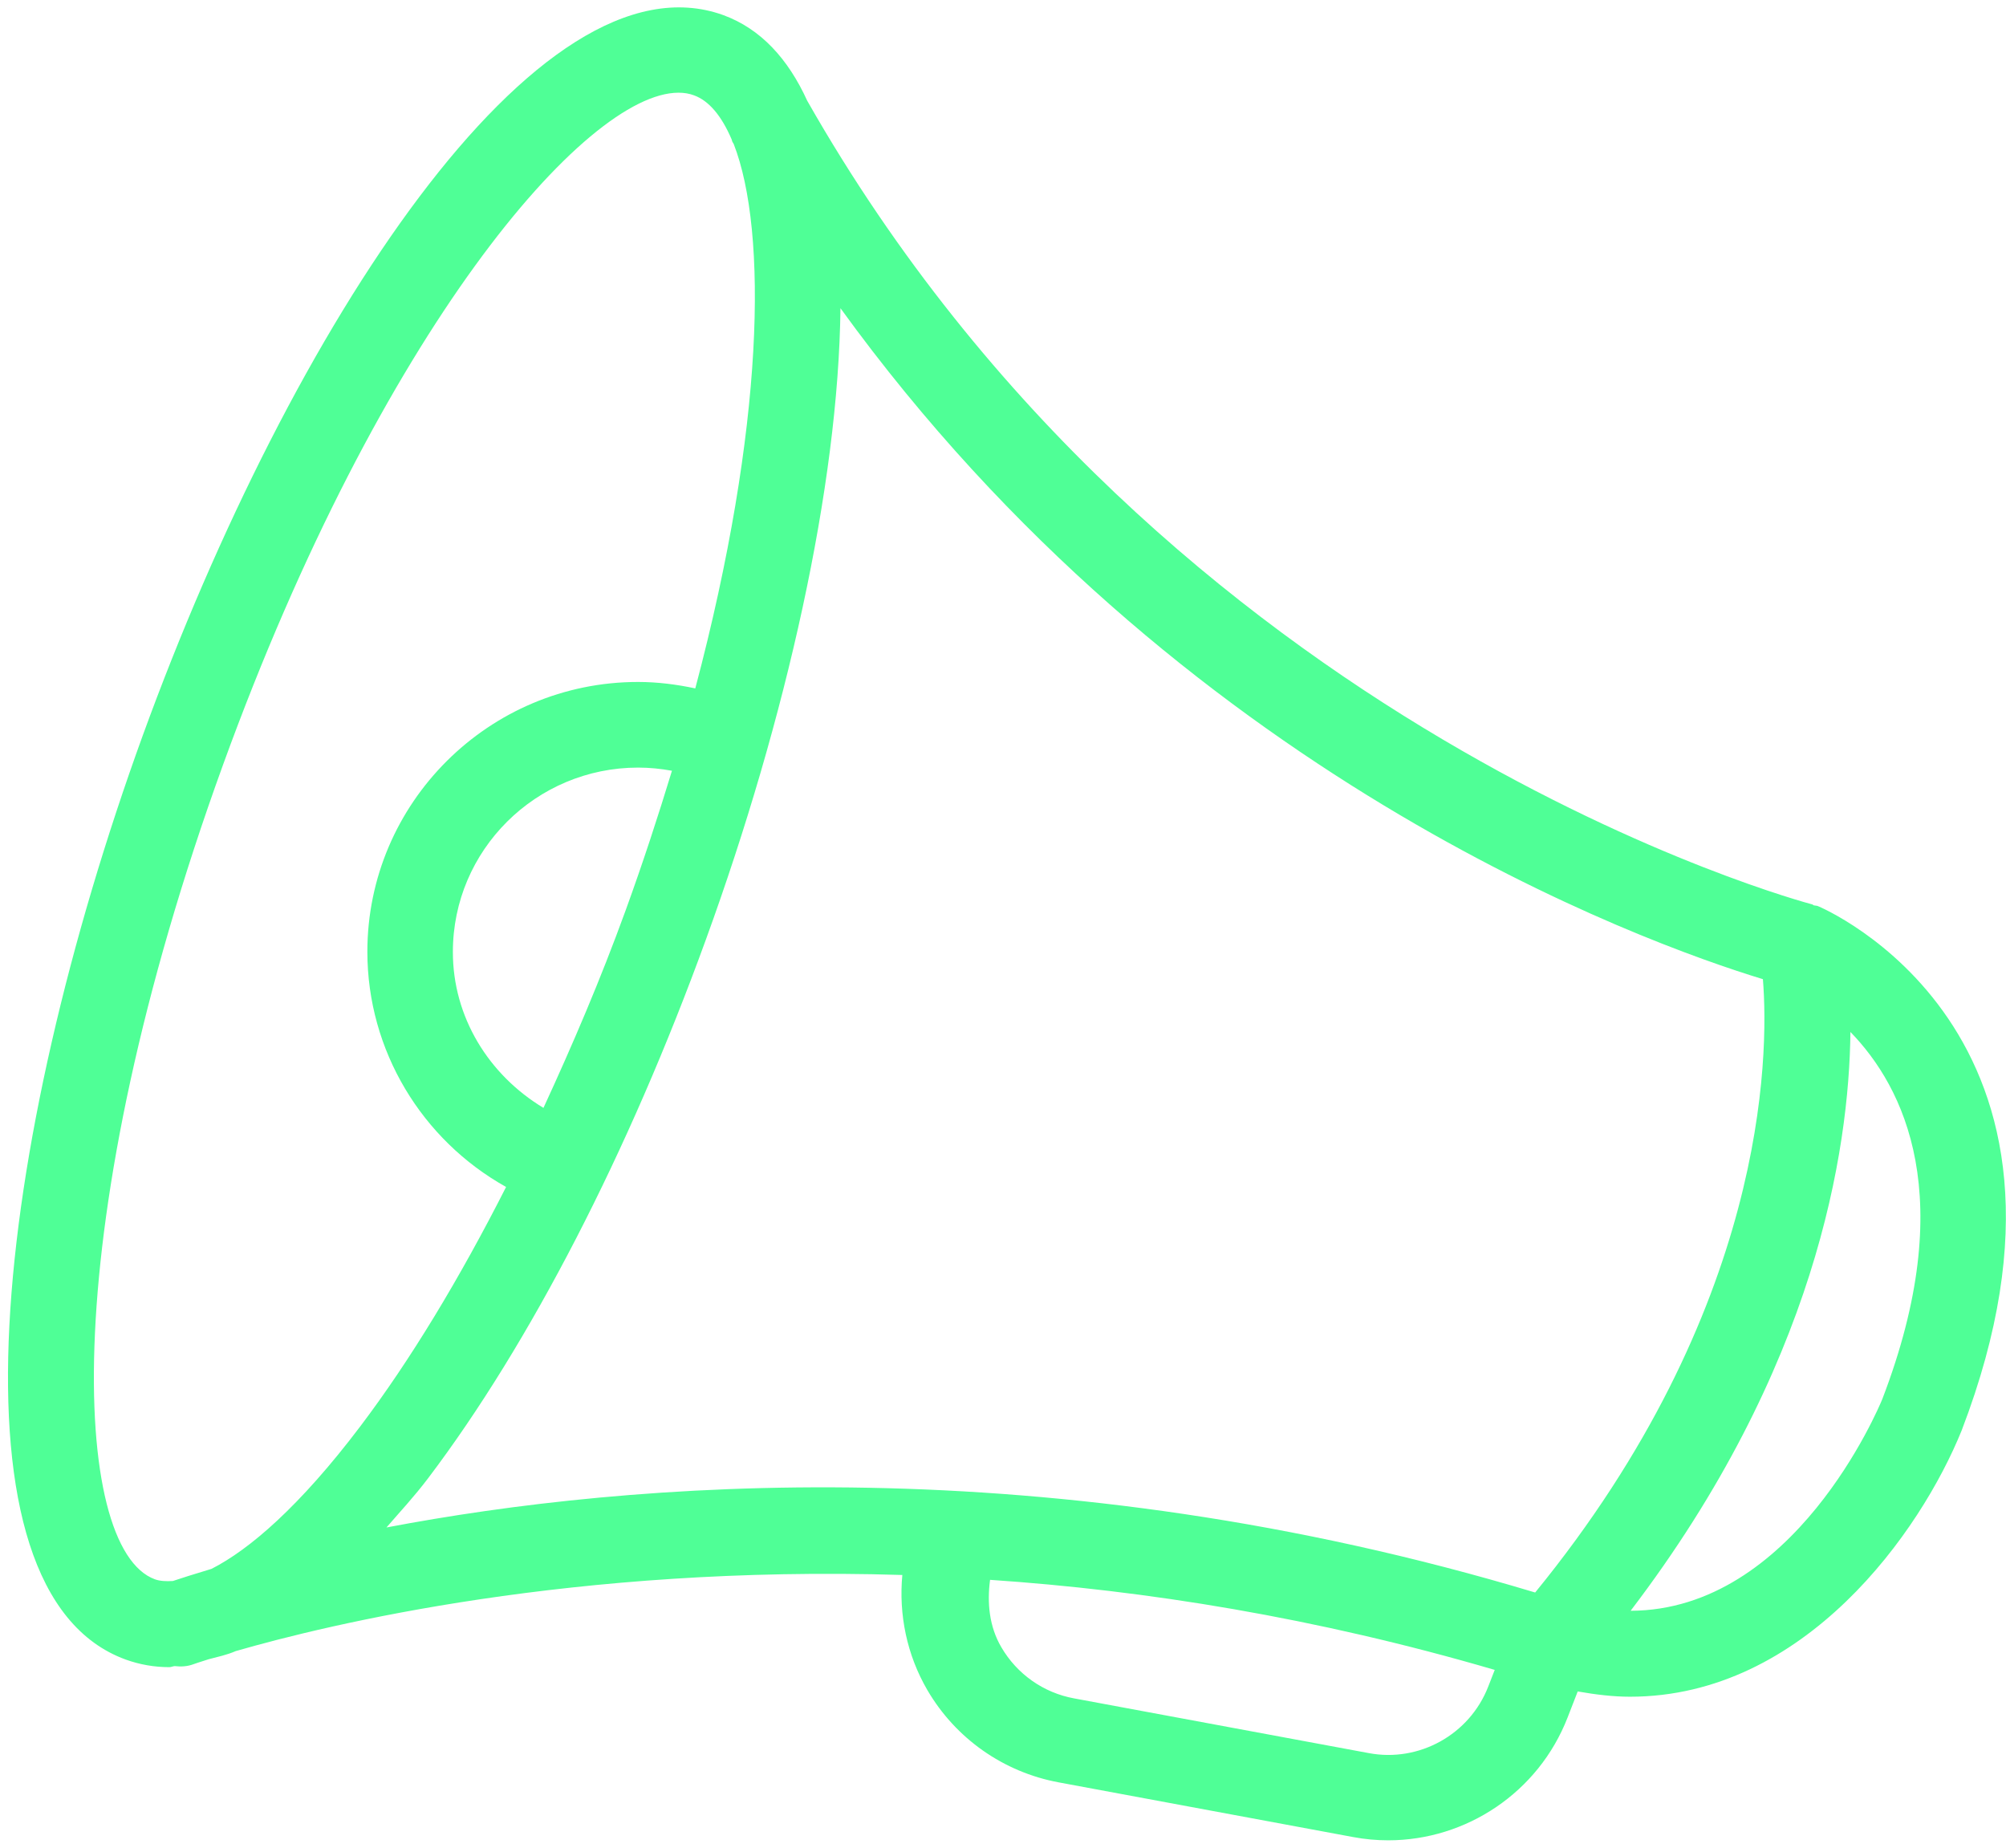
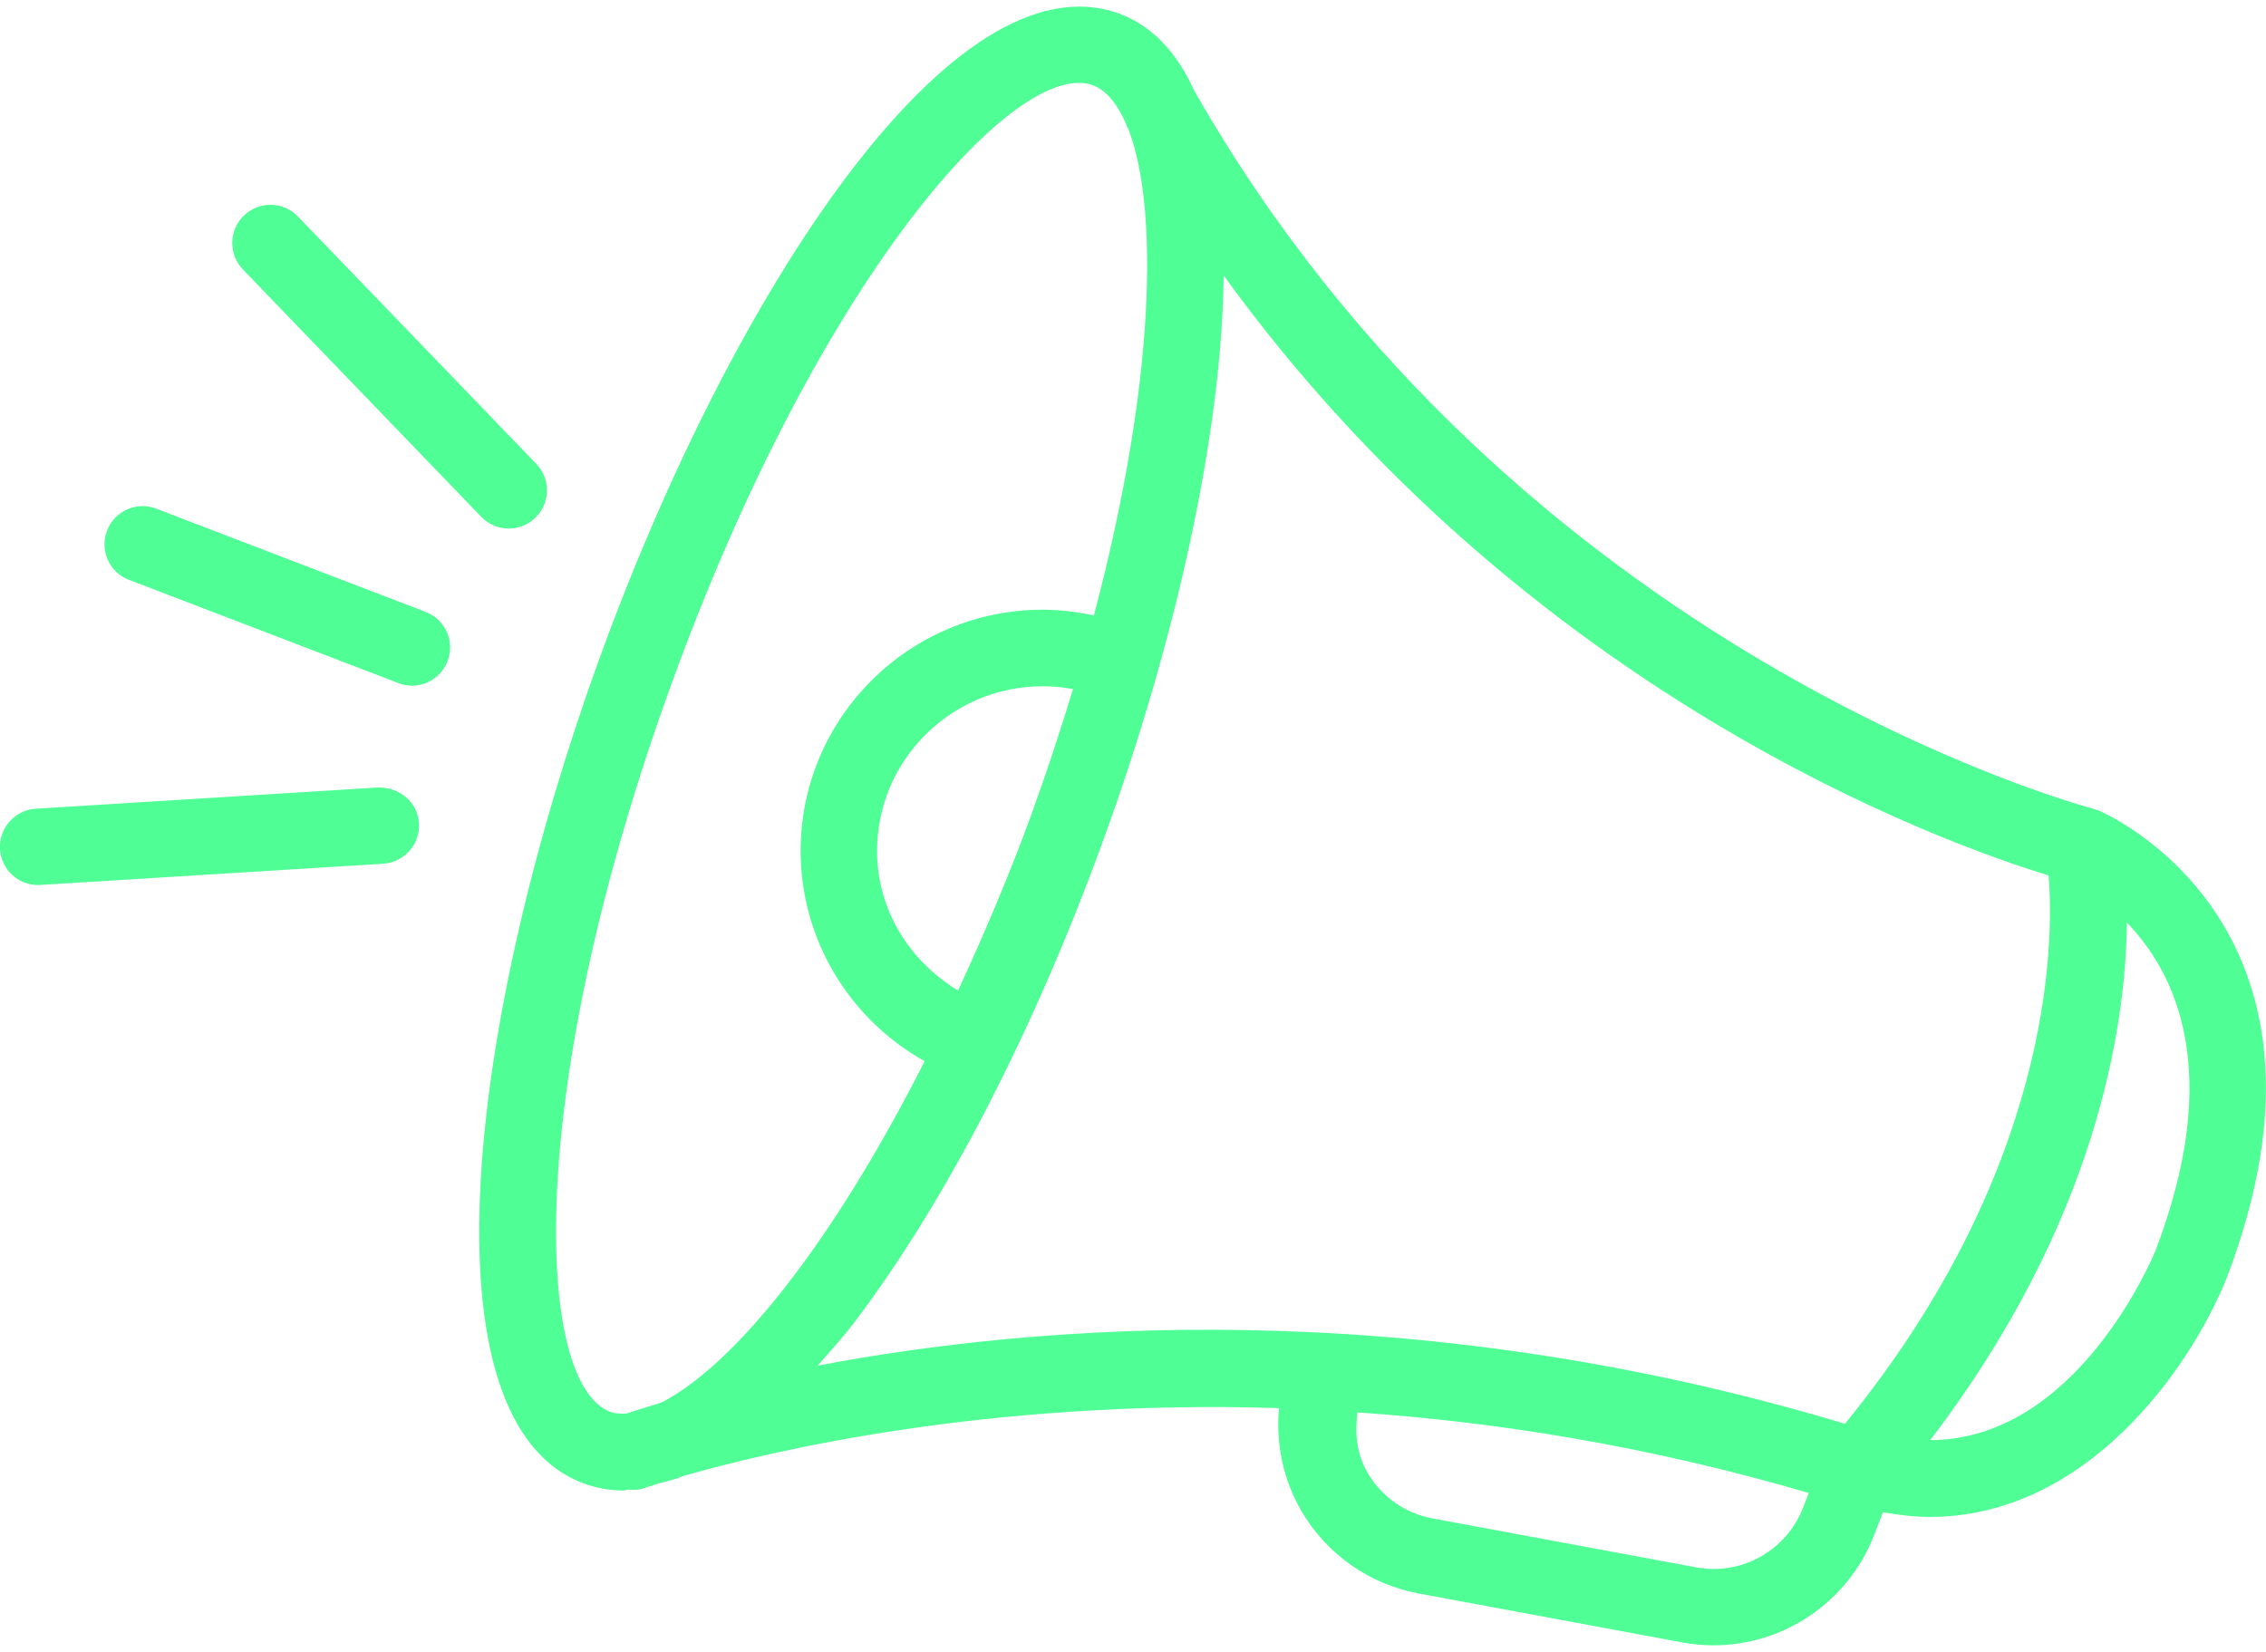
- <svg xmlns="http://www.w3.org/2000/svg" width="76" height="70" viewBox="0 0 76 70" fill="none">
-   <path d="M27.402 0.572C28.826 1.092 29.862 2.236 30.582 3.816C44.21 27.784 68.422 34.2 68.662 34.264C68.686 34.272 68.702 34.296 68.726 34.3C68.774 34.312 68.818 34.308 68.866 34.324C68.982 34.368 80.126 39.048 74.322 54.188C72.77 58.028 68.374 64.28 61.754 64.28C61.118 64.28 60.454 64.2 59.774 64.08L59.39 65.068C58.286 67.908 55.55 69.72 52.594 69.72C52.154 69.72 51.706 69.68 51.262 69.596L40.106 67.524C38.018 67.136 36.206 65.864 35.134 64.028C34.358 62.696 34.046 61.168 34.186 59.668C21.754 59.284 12.462 61.532 8.93 62.552C8.578 62.704 8.246 62.768 7.906 62.86C7.586 62.96 7.362 63.036 7.342 63.044C7.102 63.136 6.858 63.148 6.618 63.12C6.554 63.124 6.482 63.16 6.418 63.16C5.846 63.16 5.294 63.064 4.762 62.872C-2.238 60.324 -0.206 43.324 5.414 27.848C11.046 12.368 20.386 -1.96 27.402 0.572ZM20.59 41.972C21.69 39.588 22.75 37.112 23.702 34.492C24.366 32.664 24.938 30.908 25.458 29.2C25.038 29.124 24.61 29.08 24.178 29.08C20.306 29.08 17.158 32.208 17.158 36.06C17.154 38.532 18.518 40.724 20.59 41.972ZM71.314 53.004C74.242 45.368 72.134 41.184 70.106 39.096C70.058 43.592 68.79 51.828 61.778 61.024C67.958 61.008 71.174 53.348 71.314 53.004ZM37.934 62.4C38.53 63.424 39.534 64.132 40.698 64.344L51.858 66.416C53.762 66.776 55.674 65.716 56.382 63.9L56.63 63.264C49.838 61.276 43.386 60.248 37.51 59.852C37.394 60.728 37.478 61.62 37.934 62.4ZM58.162 60.332C66.906 49.62 67.03 40.06 66.79 37.096C62.238 35.708 44.658 29.38 31.842 11.676C31.766 18.412 29.79 27.22 26.742 35.6C23.814 43.66 20.078 50.904 16.222 56C15.686 56.708 15.166 57.26 14.642 57.868C23.83 56.12 39.71 54.784 58.162 60.332ZM5.87 59.832C6.058 59.9 6.294 59.912 6.55 59.896C6.834 59.8 7.322 59.644 8.014 59.436C9.446 58.708 11.354 57.072 13.642 54.048C15.546 51.532 17.414 48.436 19.174 44.968C15.978 43.184 13.918 39.796 13.918 36.056C13.918 30.424 18.518 25.836 24.174 25.836C24.906 25.836 25.63 25.928 26.342 26.08C28.966 16.18 29.09 8.776 27.798 5.456C27.782 5.428 27.766 5.404 27.75 5.376C27.73 5.34 27.73 5.296 27.71 5.26C27.334 4.388 26.858 3.816 26.294 3.612C26.114 3.544 25.918 3.512 25.706 3.512C22.174 3.512 14.426 12.524 8.458 28.952C2.134 46.364 2.686 58.672 5.87 59.832Z" fill="#4FFF96" />
+ <svg xmlns="http://www.w3.org/2000/svg" width="96" height="70" viewBox="0 0 96 70" fill="none">
+   <path d="M47.402 0.572C48.826 1.092 49.862 2.236 50.582 3.816C64.21 27.784 88.422 34.2 88.662 34.264C88.686 34.272 88.702 34.296 88.726 34.3C88.774 34.312 88.818 34.308 88.866 34.324C88.982 34.368 100.126 39.048 94.322 54.188C92.77 58.028 88.374 64.28 81.754 64.28C81.118 64.28 80.454 64.2 79.774 64.08L79.39 65.068C78.286 67.908 75.55 69.72 72.594 69.72C72.154 69.72 71.706 69.68 71.262 69.596L60.106 67.524C58.018 67.136 56.206 65.864 55.134 64.028C54.358 62.696 54.046 61.168 54.186 59.668C41.754 59.284 32.462 61.532 28.93 62.552C28.578 62.704 28.246 62.768 27.906 62.86C27.586 62.96 27.362 63.036 27.342 63.044C27.102 63.136 26.858 63.148 26.618 63.12C26.554 63.124 26.482 63.16 26.418 63.16C25.846 63.16 25.294 63.064 24.762 62.872C17.762 60.324 19.794 43.324 25.414 27.848C31.046 12.368 40.386 -1.96 47.402 0.572ZM40.59 41.972C41.69 39.588 42.75 37.112 43.702 34.492C44.366 32.664 44.938 30.908 45.458 29.2C45.038 29.124 44.61 29.08 44.178 29.08C40.306 29.08 37.158 32.208 37.158 36.06C37.154 38.532 38.518 40.724 40.59 41.972ZM91.314 53.004C94.242 45.368 92.134 41.184 90.106 39.096C90.058 43.592 88.79 51.828 81.778 61.024C87.958 61.008 91.174 53.348 91.314 53.004ZM57.934 62.4C58.53 63.424 59.534 64.132 60.698 64.344L71.858 66.416C73.762 66.776 75.674 65.716 76.382 63.9L76.63 63.264C69.838 61.276 63.386 60.248 57.51 59.852C57.394 60.728 57.478 61.62 57.934 62.4ZM78.162 60.332C86.906 49.62 87.03 40.06 86.79 37.096C82.238 35.708 64.658 29.38 51.842 11.676C51.766 18.412 49.79 27.22 46.742 35.6C43.814 43.66 40.078 50.904 36.222 56C35.686 56.708 35.166 57.26 34.642 57.868C43.83 56.12 59.71 54.784 78.162 60.332ZM25.87 59.832C26.058 59.9 26.294 59.912 26.55 59.896C26.834 59.8 27.322 59.644 28.014 59.436C29.446 58.708 31.354 57.072 33.642 54.048C35.546 51.532 37.414 48.436 39.174 44.968C35.978 43.184 33.918 39.796 33.918 36.056C33.918 30.424 38.518 25.836 44.174 25.836C44.906 25.836 45.63 25.928 46.342 26.08C48.966 16.18 49.09 8.776 47.798 5.456C47.782 5.428 47.766 5.404 47.75 5.376C47.73 5.34 47.73 5.296 47.71 5.26C47.334 4.388 46.858 3.816 46.294 3.612C46.114 3.544 45.918 3.512 45.706 3.512C42.174 3.512 34.426 12.524 28.458 28.952C22.134 46.364 22.686 58.672 25.87 59.832Z" fill="#4FFF96" />
+   <path d="M21.552 22.396C21.128 22.396 20.704 22.232 20.388 21.9L10.292 11.42C9.672 10.776 9.692 9.752 10.336 9.132C10.98 8.512 12.004 8.528 12.624 9.176L22.72 19.656C23.34 20.3 23.32 21.324 22.676 21.944C22.36 22.248 21.96 22.396 21.552 22.396Z" fill="#4FFF96" />
+   <path d="M1.515 34.268L16.035 33.368C16.947 33.368 17.695 33.996 17.751 34.884C17.807 35.772 17.127 36.544 16.235 36.6L1.715 37.5C1.679 37.5 1.647 37.504 1.611 37.504C0.763 37.504 0.051 36.84 -0.001 35.984C-0.053 35.092 0.627 34.324 1.515 34.268Z" fill="#4FFF96" />
+   <path d="M16.875 28.944L5.466 24.572C4.63 24.256 4.214 23.32 4.534 22.484C4.854 21.652 5.794 21.232 6.622 21.556L18.03 25.928C18.866 26.248 19.282 27.18 18.962 28.016C18.715 28.66 18.102 29.056 17.451 29.056C17.262 29.052 17.067 29.016 16.875 28.944Z" fill="#4FFF96" />
</svg>
